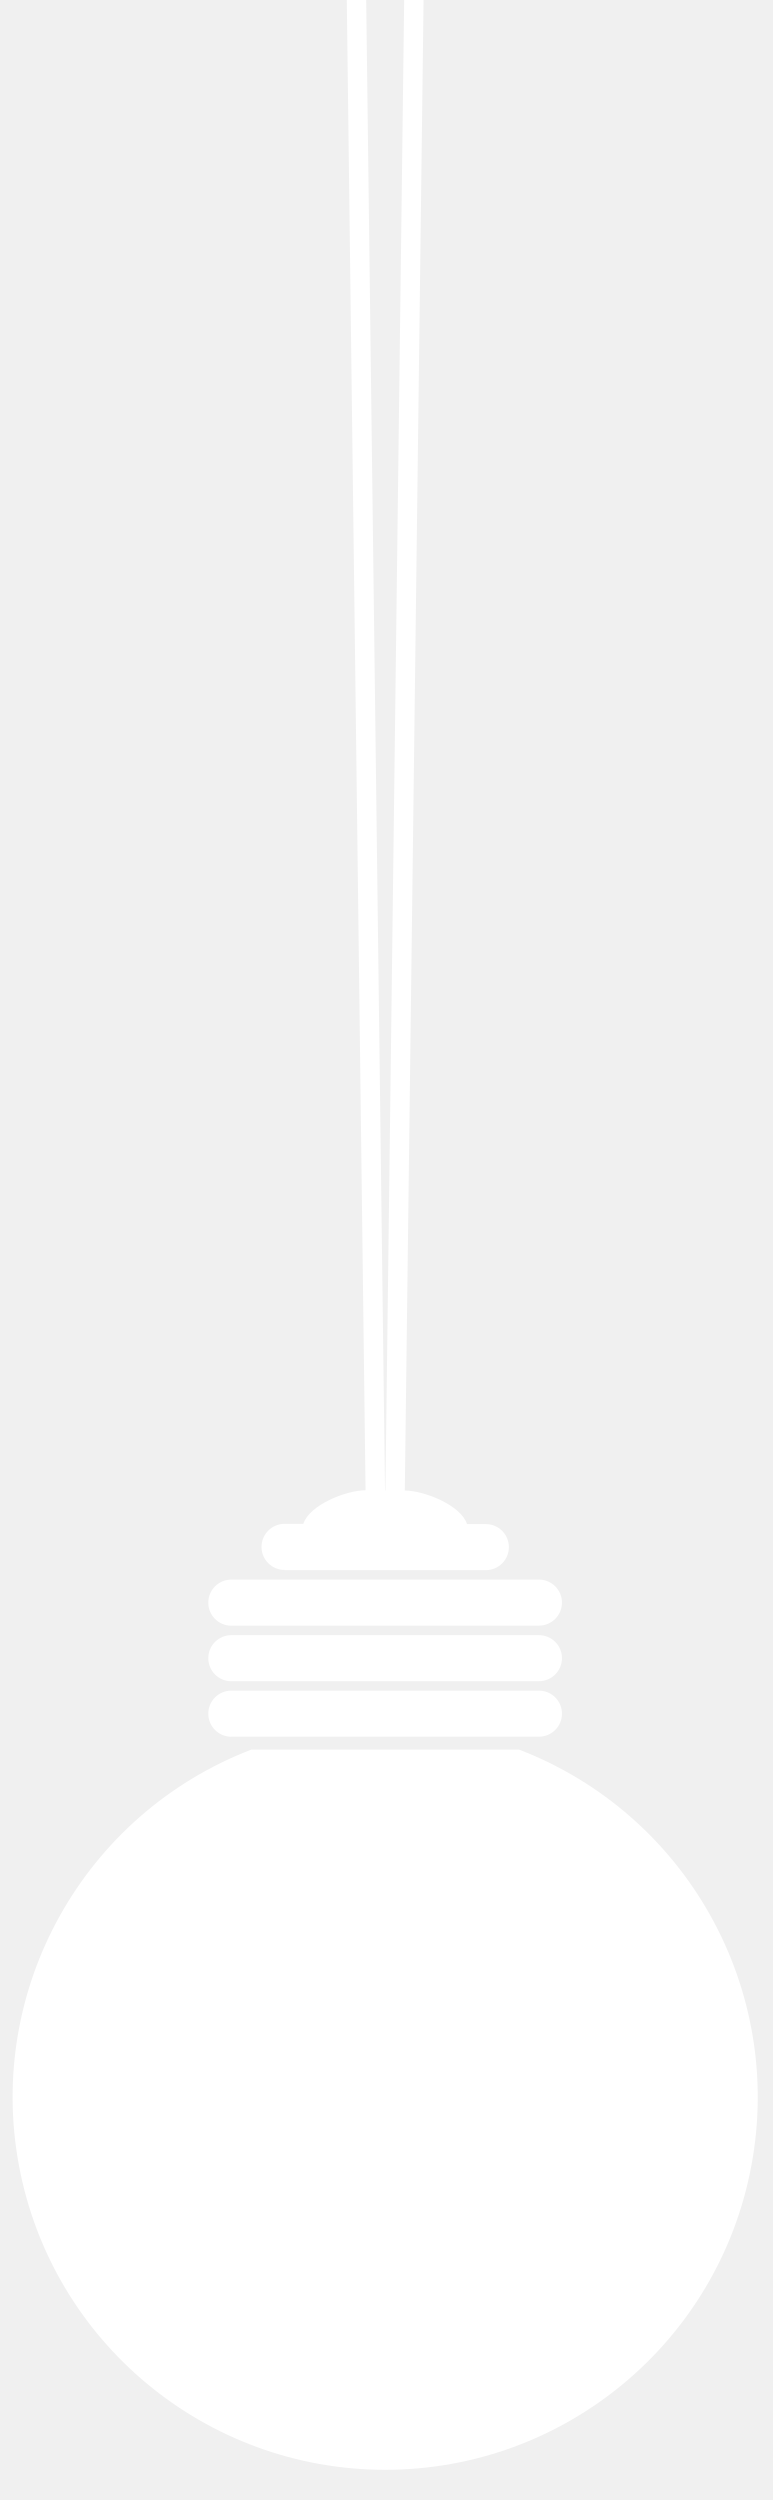
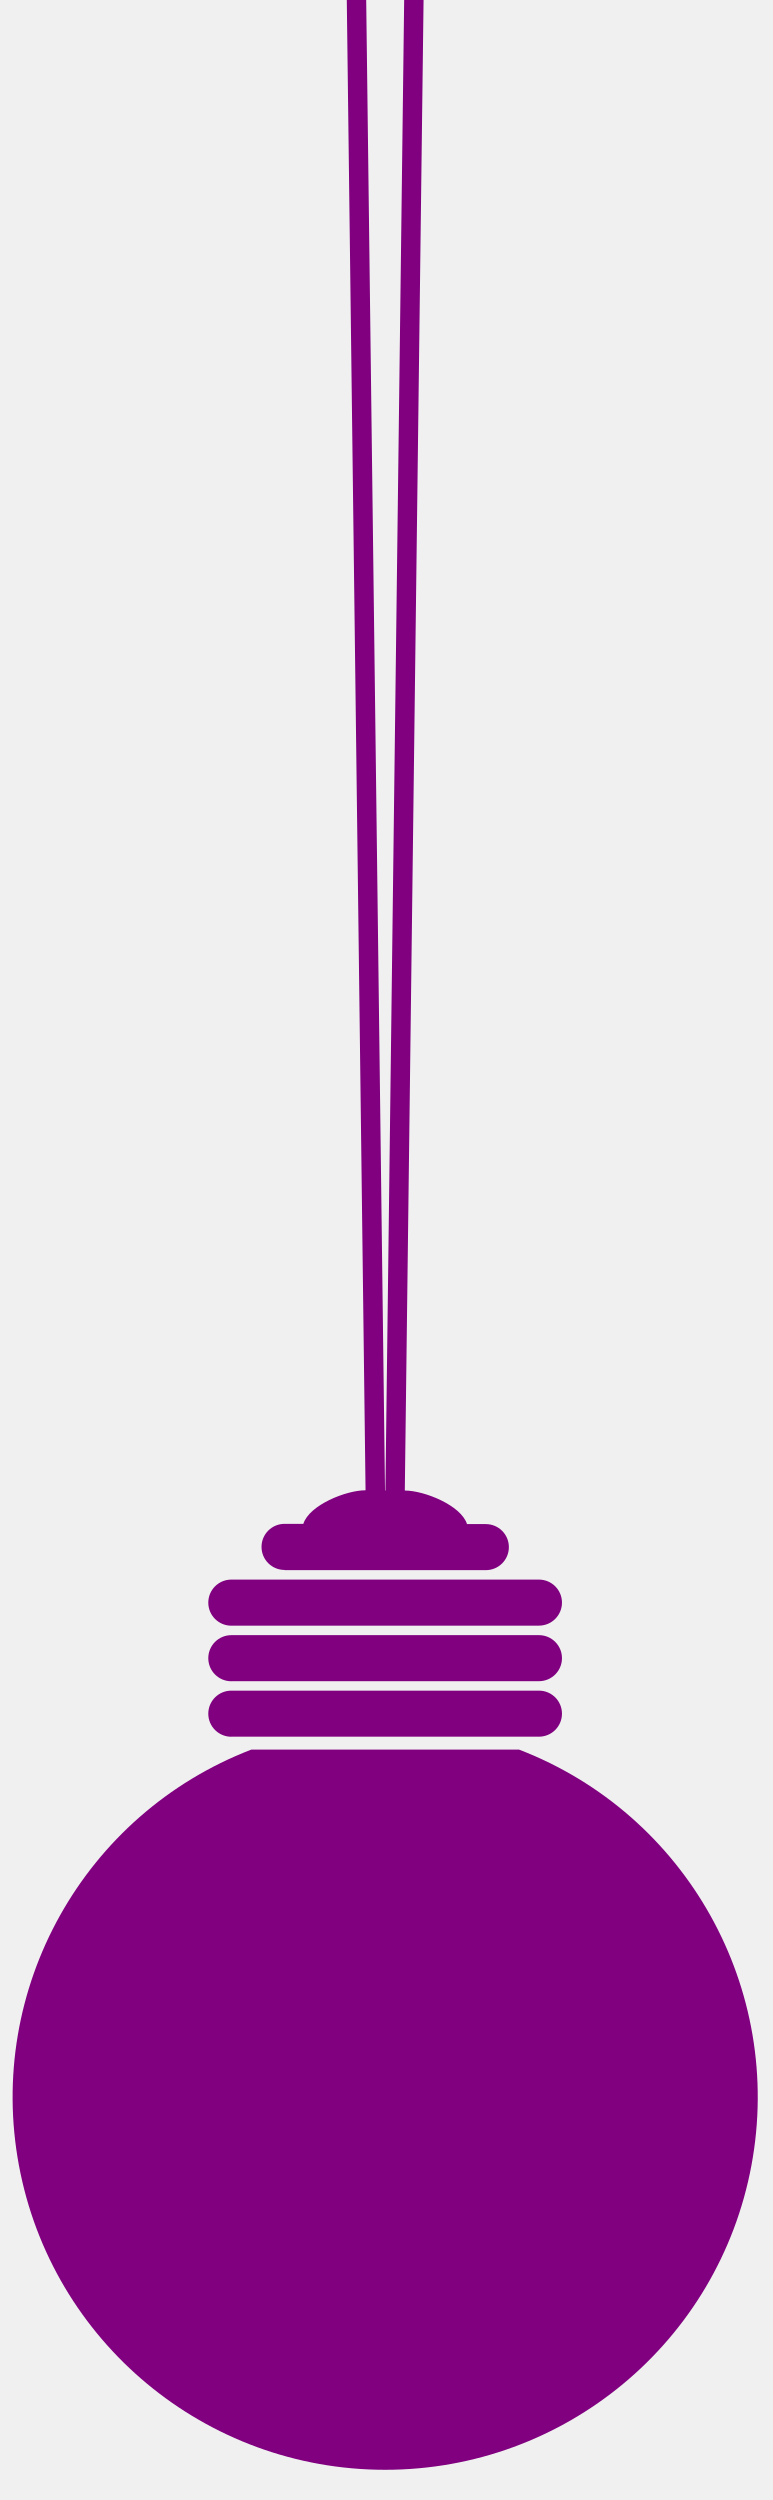
- <svg xmlns="http://www.w3.org/2000/svg" id="Layer_1" data-name="Layer 1" viewBox="0 0 119.51 386.54">
+ <svg xmlns="http://www.w3.org/2000/svg" className="bulb" id="Layer_1" data-name="Layer 1" viewBox="0 0 119.51 386.54">
  <defs>
-     <style>.cls-1{fill:#fff;}</style>
+     <style>.cls-1{fill:#800080;}</style>
  </defs>
  <path class="cls-1" d="M80.26,270.52H38.85a57.6,57.6,0,1,0,41.41,0Z" />
  <path class="cls-1" d="M35.77,268.52H83.33a3.56,3.56,0,1,0,0-7.12H35.77a3.56,3.56,0,0,0,0,7.13Z" />
  <path class="cls-1" d="M35.77,259.94H83.33a3.56,3.56,0,1,0,0-7.12H35.77a3.56,3.56,0,0,0,0,7.13Z" />
  <path class="cls-1" d="M35.77,251.35H83.33a3.56,3.56,0,1,0,0-7.12H35.77a3.56,3.56,0,0,0,0,7.13Z" />
  <path class="cls-1" d="M44,242.77H75.12a3.56,3.56,0,0,0,0-7.12H72.21c-.93-2.91-6.6-5.18-9.62-5.19L65.49,0l-3,0-2.9,230.46h-.06L56.62,0l-3,0,2.9,230.42c-3,0-8.69,2.27-9.62,5.19H44a3.56,3.56,0,1,0,0,7.13Z" />
</svg>
